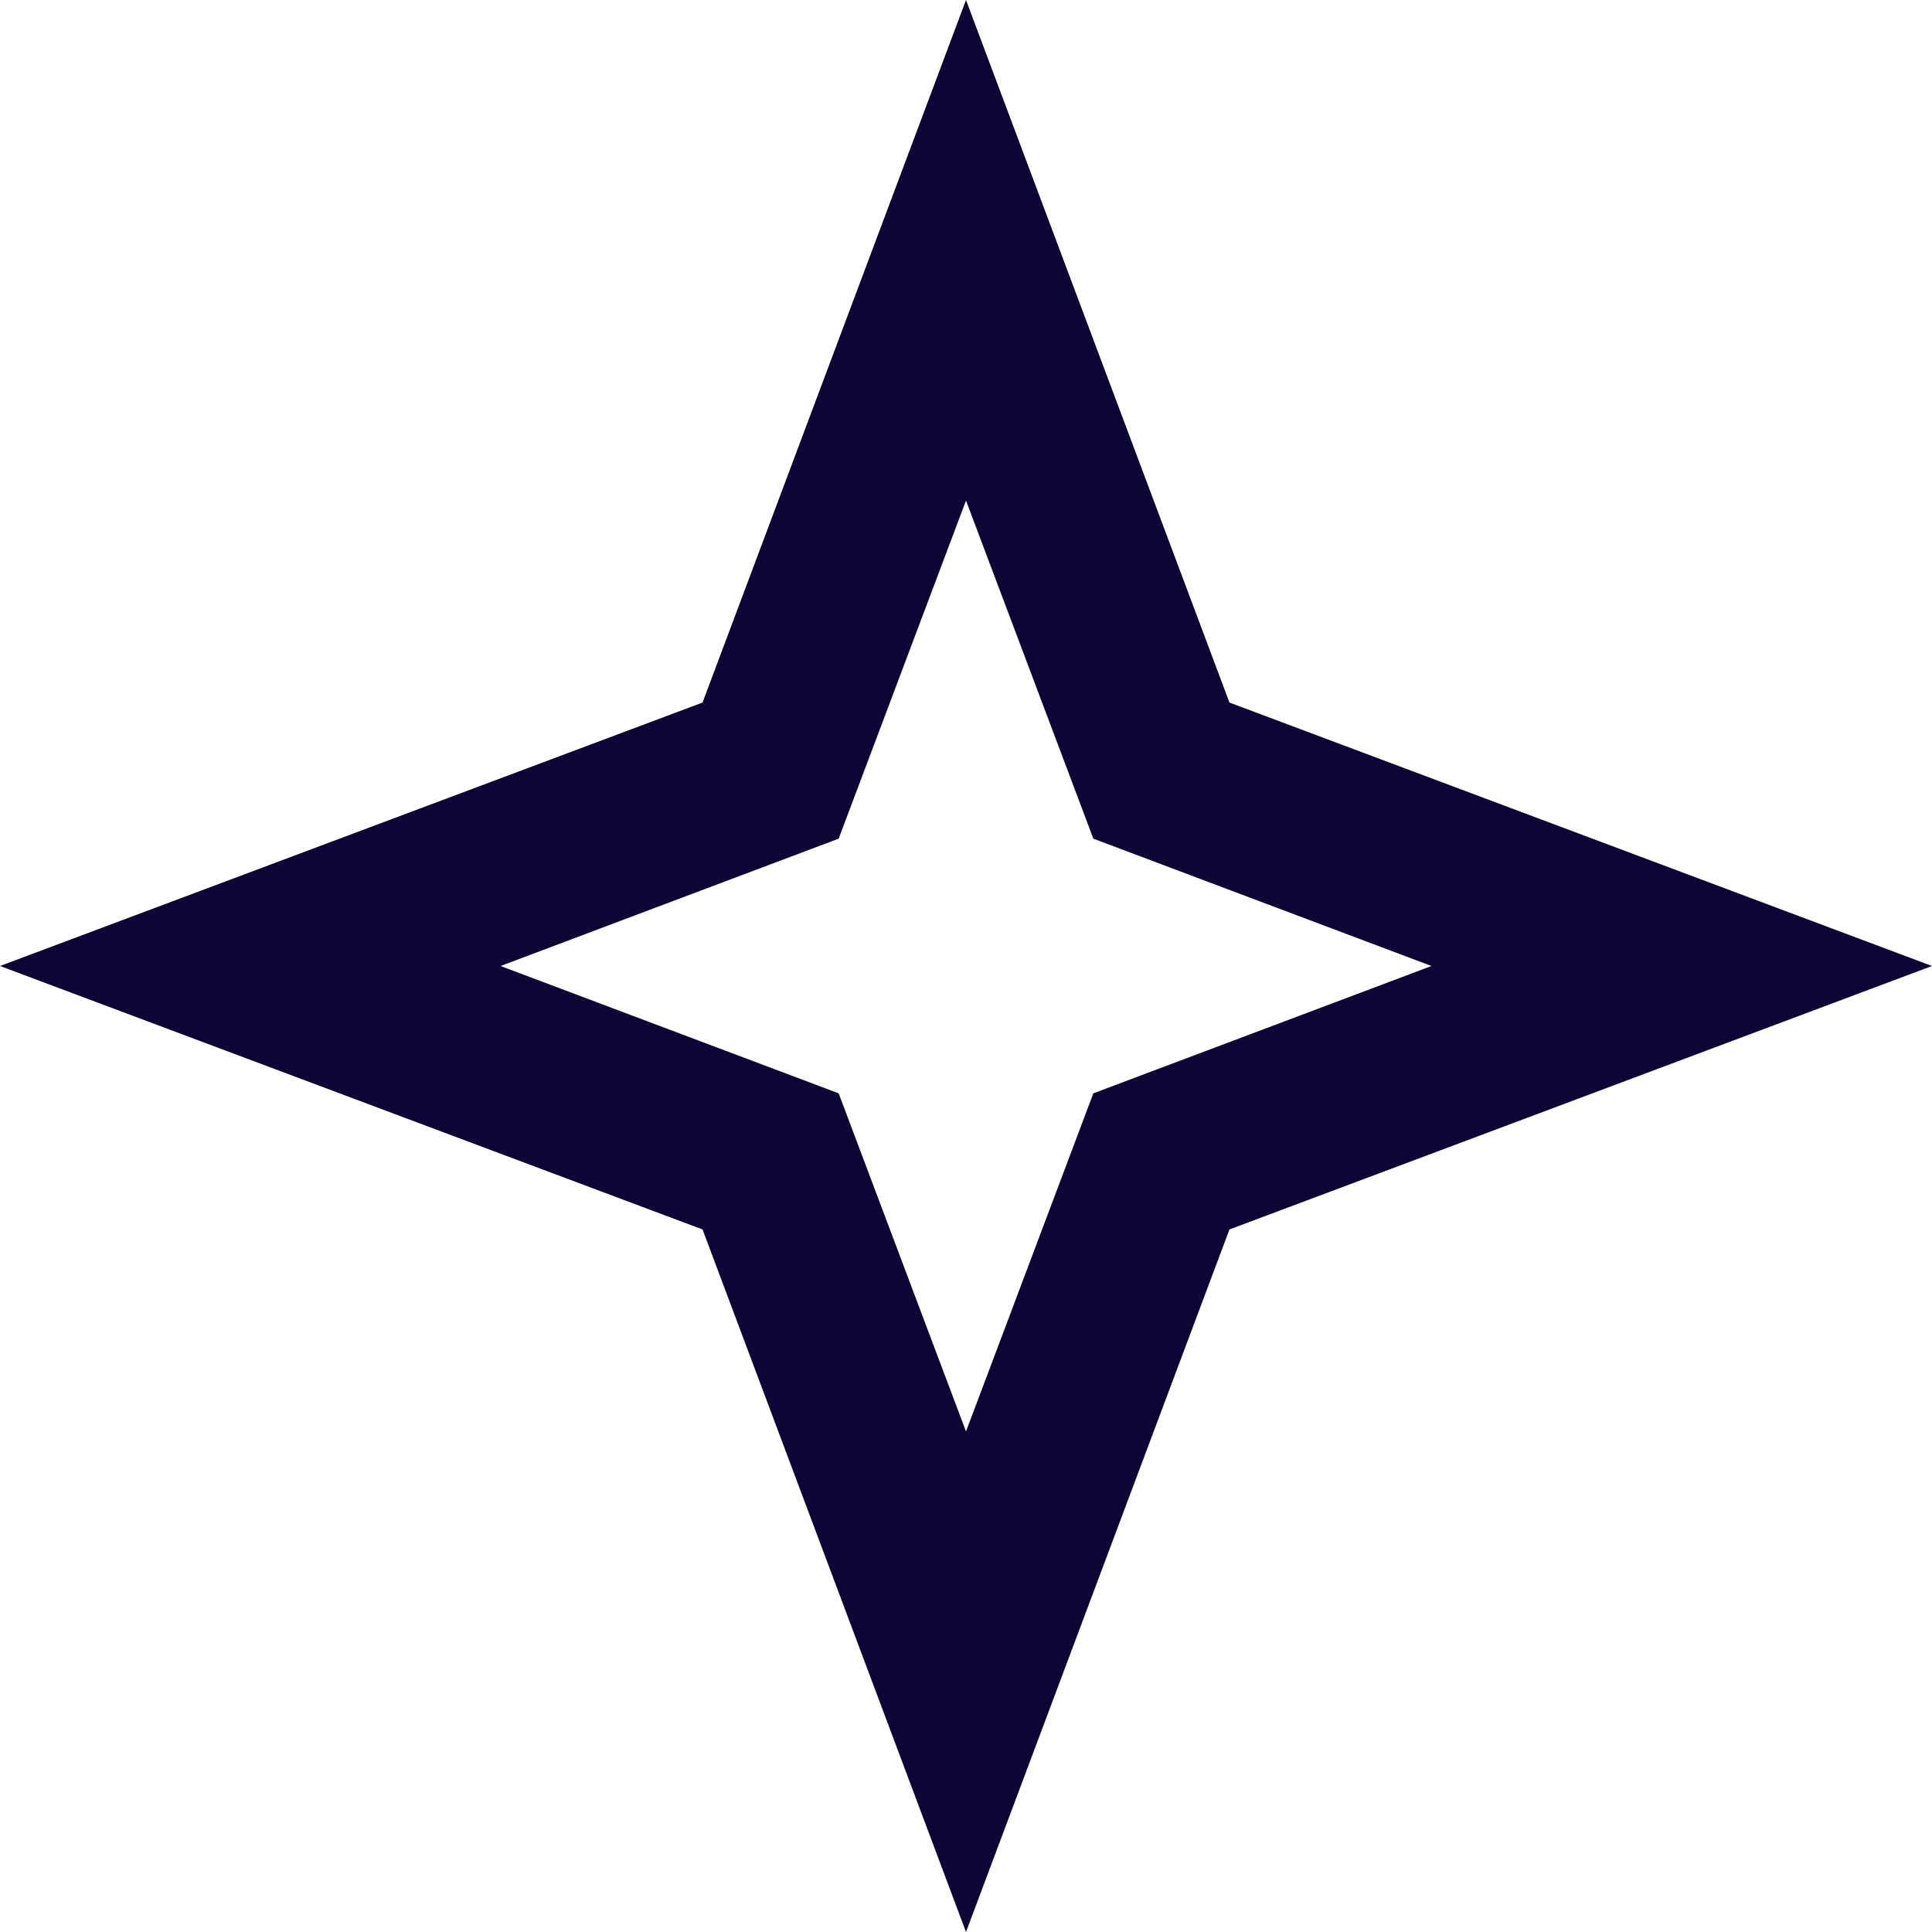
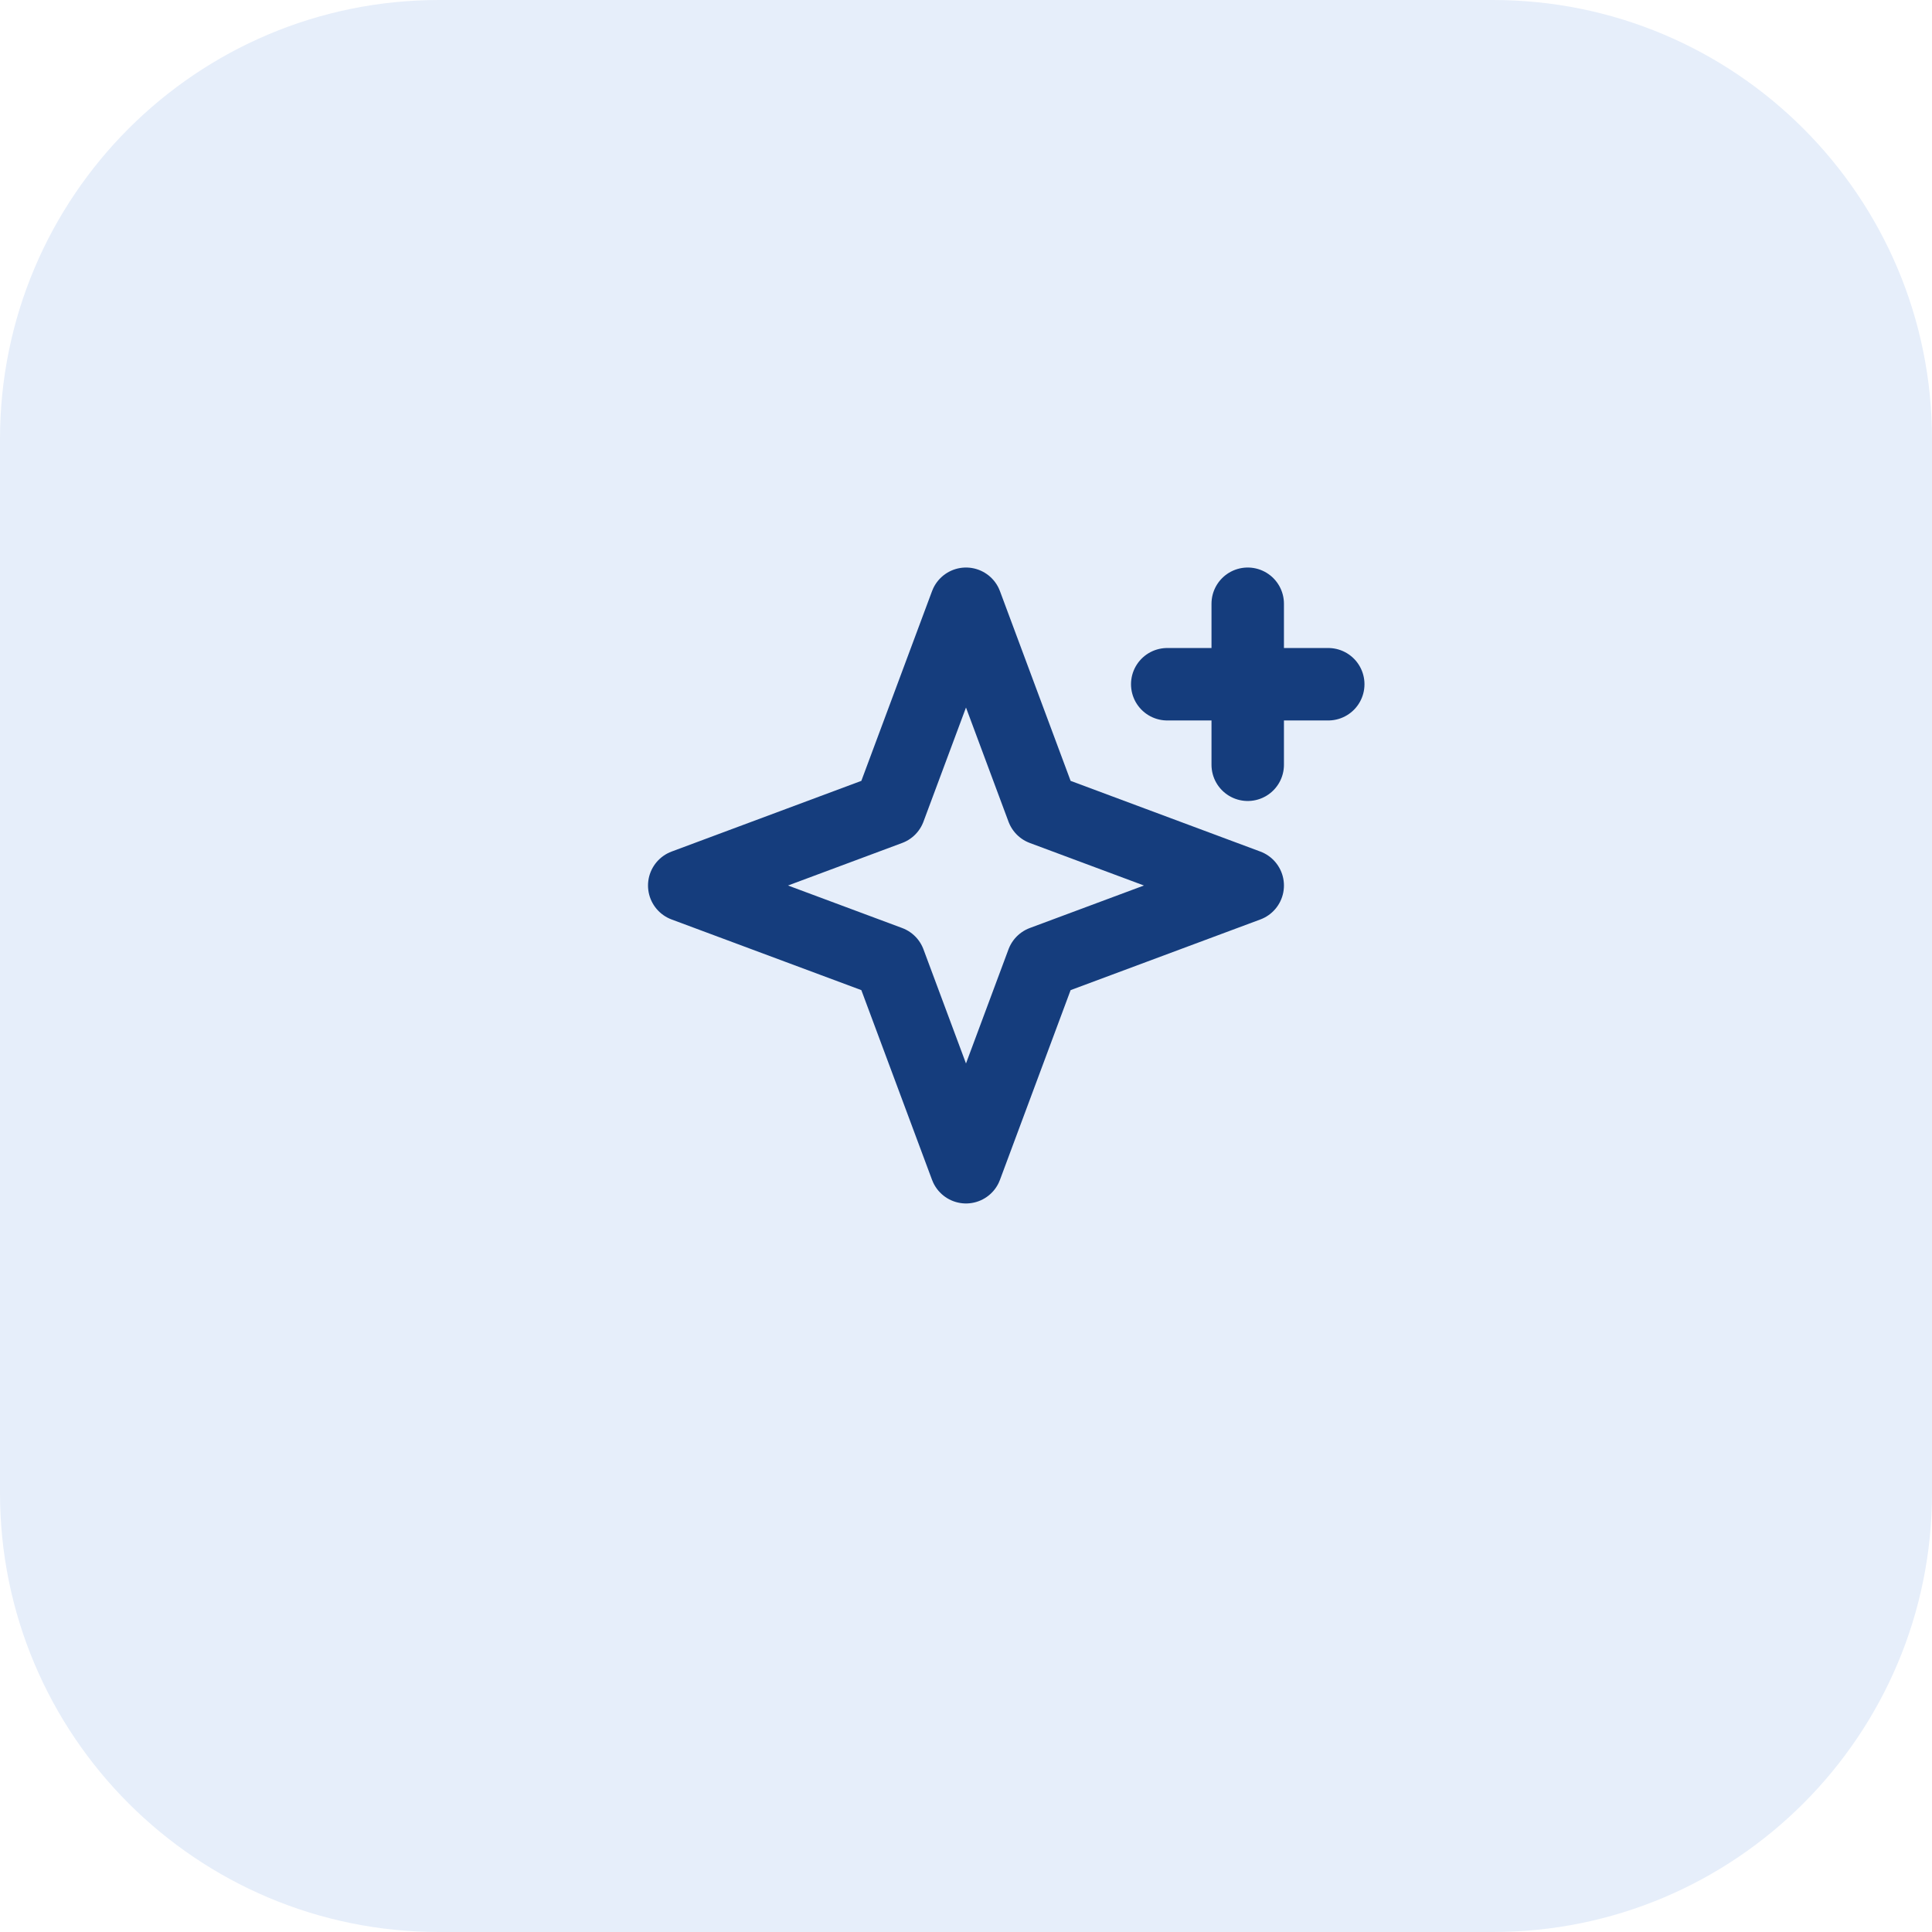
- <svg xmlns="http://www.w3.org/2000/svg" width="22" height="22" viewBox="0 0 22 22" fill="none">
-   <path d="M11 5.7L12.45 9.55L16.3 11L12.45 12.45L11 16.3L9.55 12.45L5.7 11L9.55 9.55L11 5.7ZM11 0L8 8L0 11L8 14L11 22L14 14L22 11L14 8L11 0Z" fill="#0D0533" />
+ <svg xmlns="http://www.w3.org/2000/svg" width="44" height="44" viewBox="0 0 44 44" fill="none">
+   <rect width="44" height="44" rx="10" fill="#E6EEFA" />
+   <path d="M22 13.75L23.741 18.425L28.416 20.167L23.741 21.908L22 26.583L20.258 21.908L15.583 20.167L20.258 18.425L22 13.75Z" stroke-width="1.65" stroke-linecap="round" stroke-linejoin="round" stroke="#153D7D" />
+   <path d="M28.416 13.75V15.583M28.416 15.583V17.417M28.416 15.583H26.583M28.416 15.583H30.25" stroke-width="1.65" stroke-linecap="round" stroke-linejoin="round" stroke="#153D7D" />
</svg>
